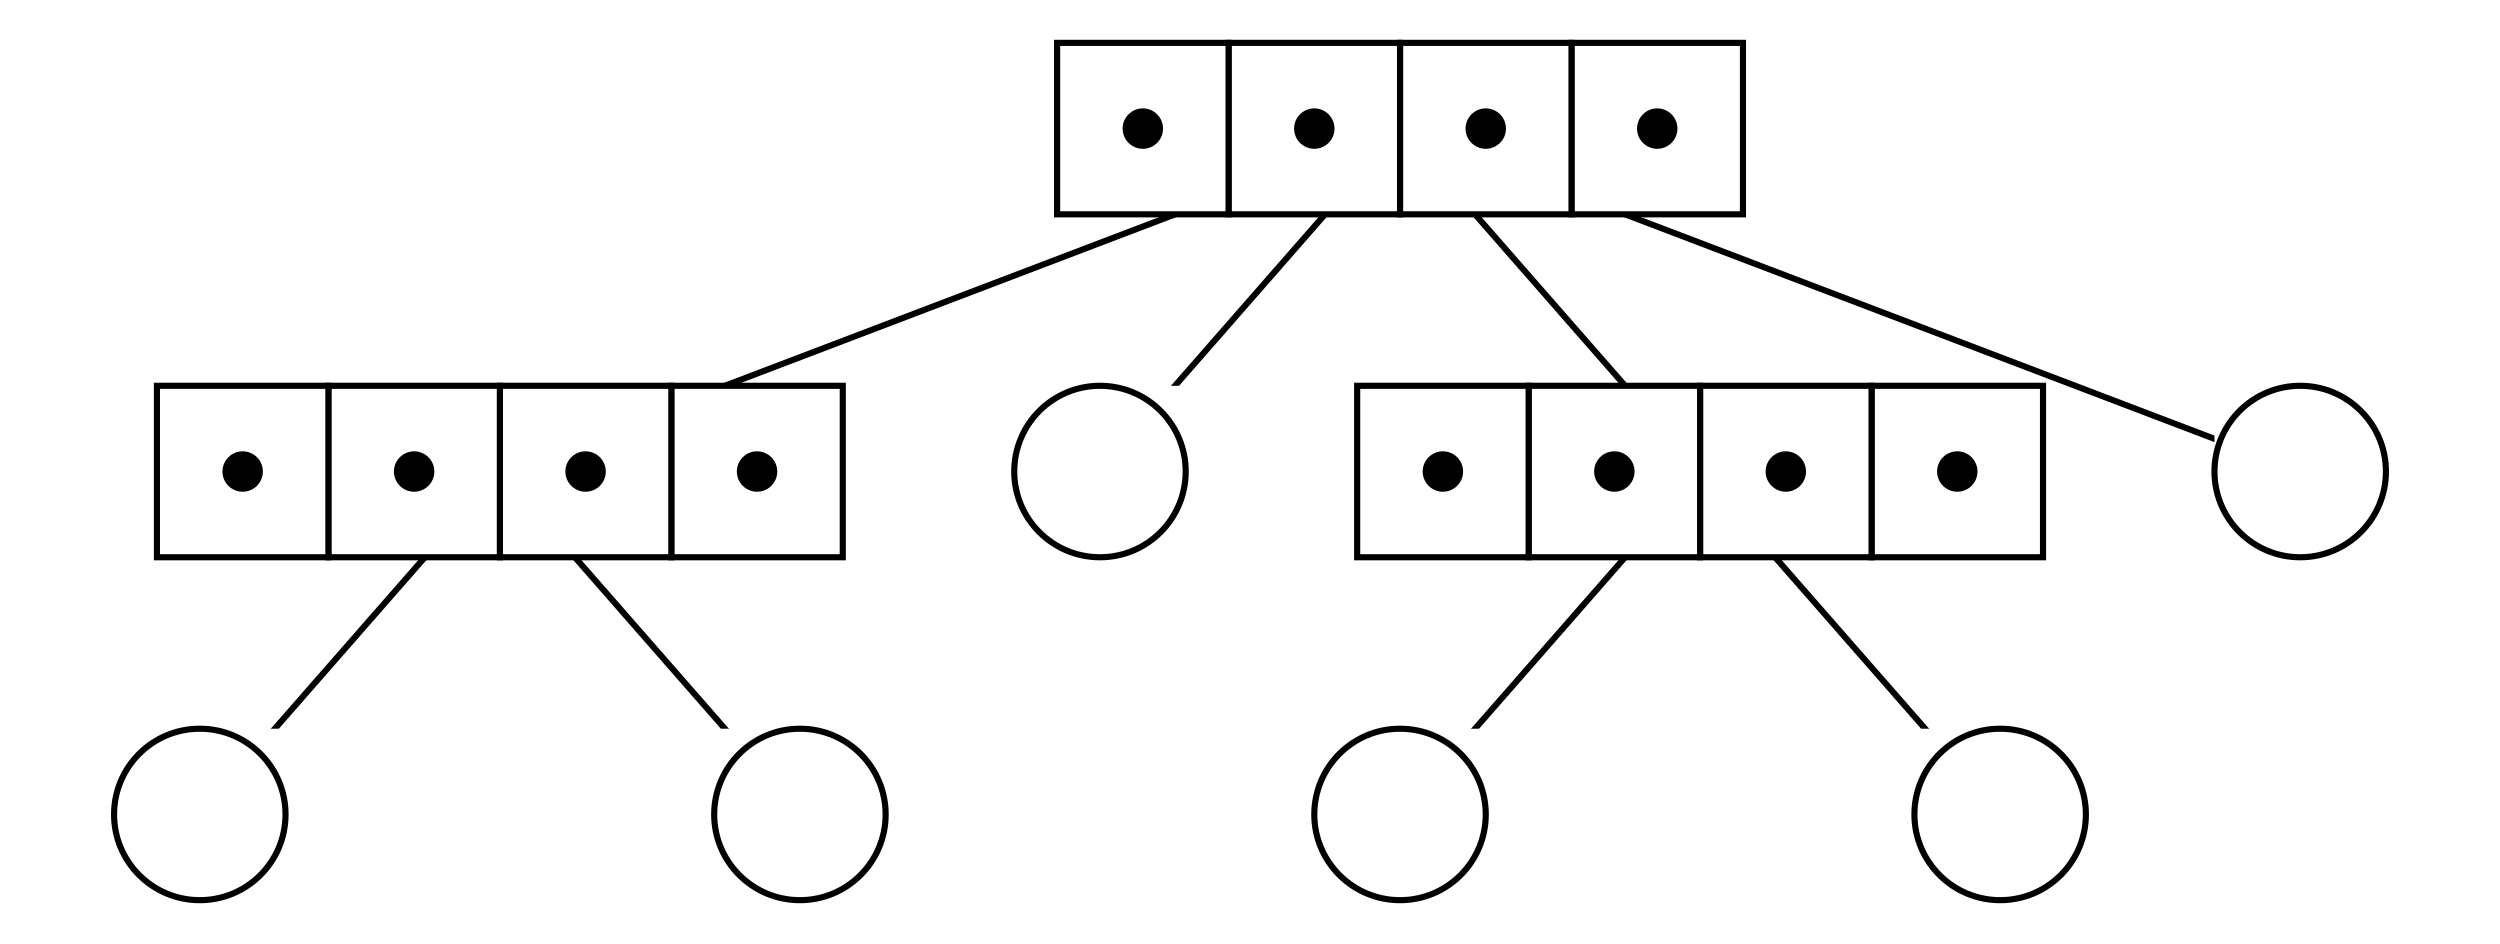
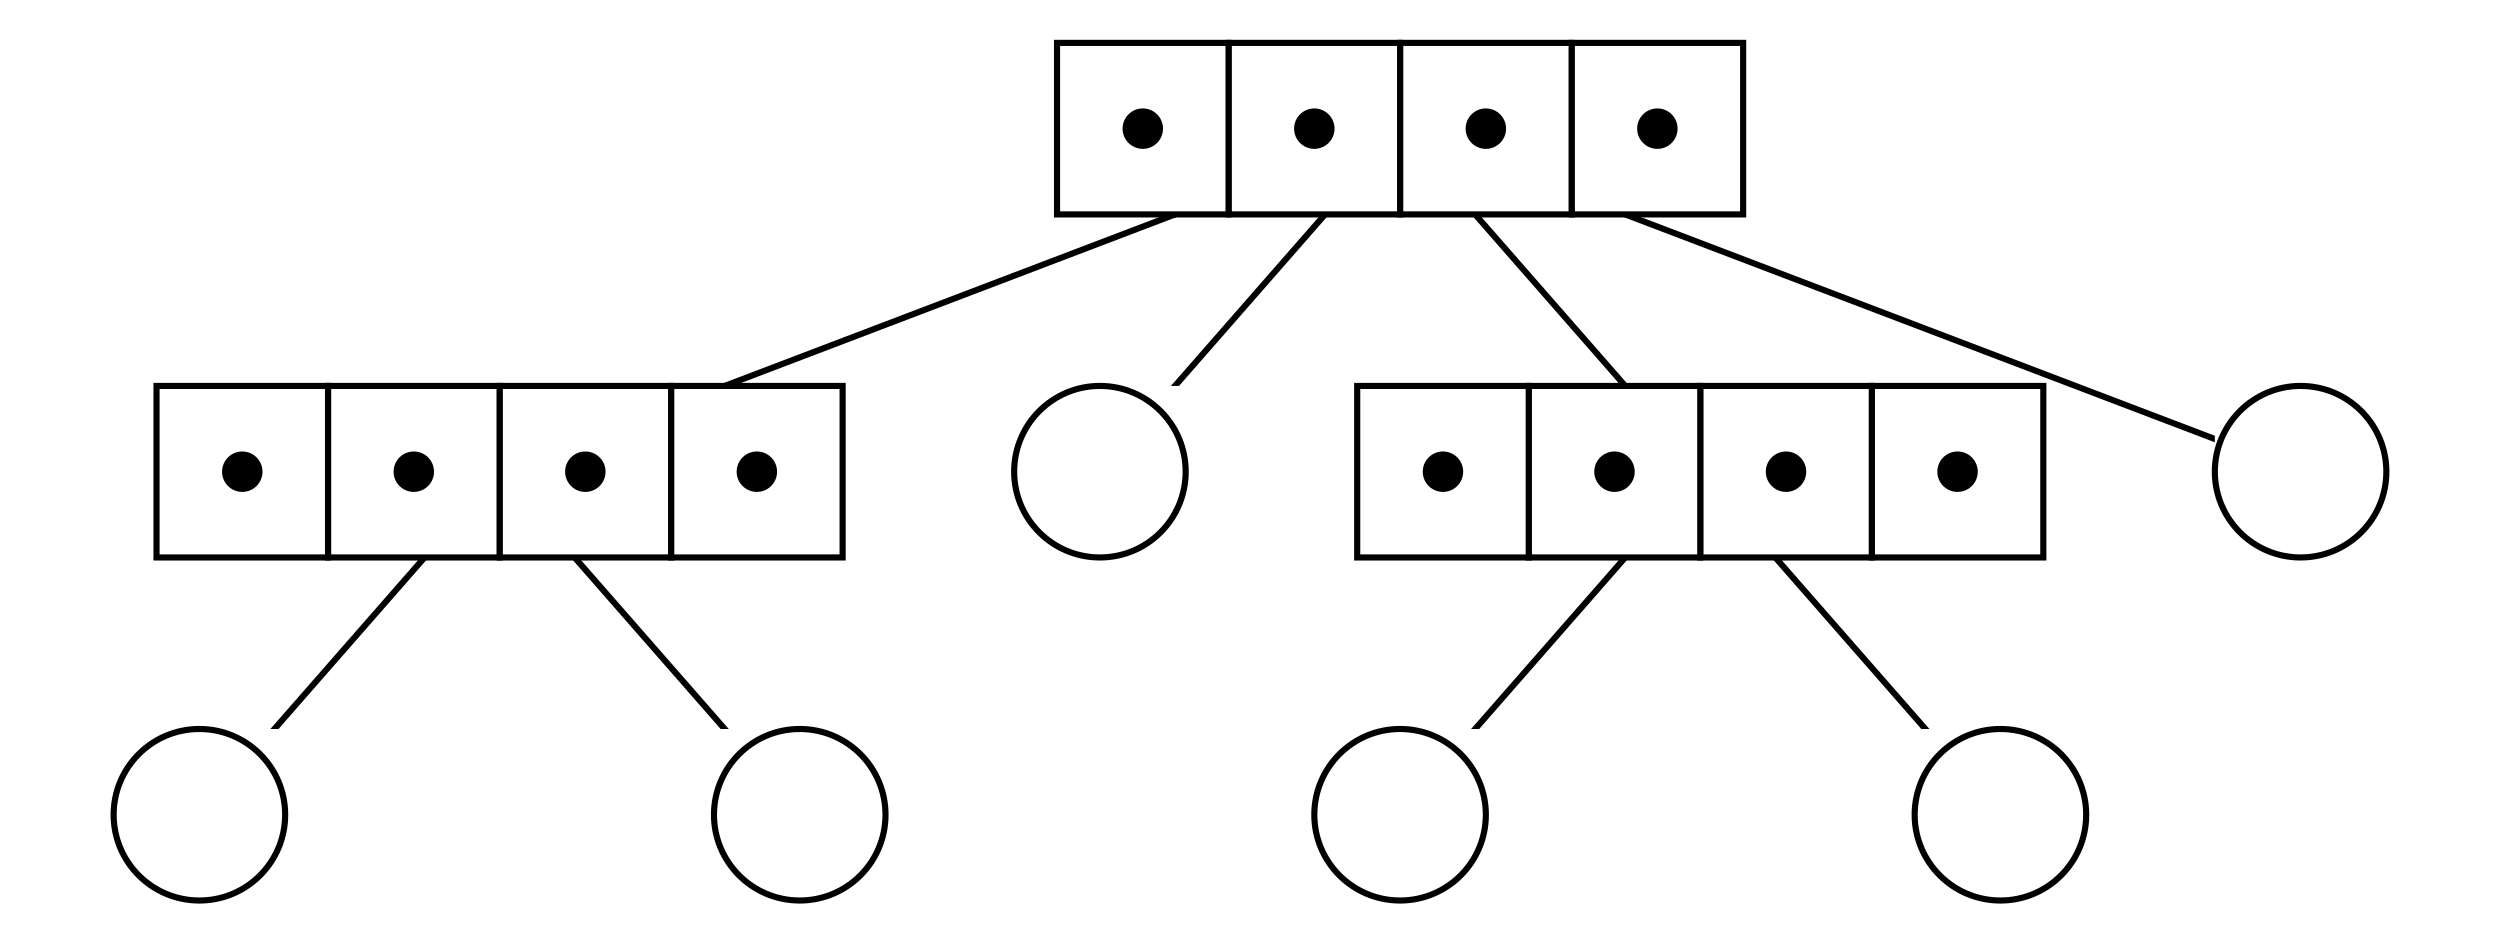
- <svg xmlns="http://www.w3.org/2000/svg" height="150.943" stroke-opacity="1" viewBox="0 0 400 151" font-size="1" width="400" stroke="rgb(0,0,0)" version="1.1">
+ <svg xmlns="http://www.w3.org/2000/svg" height="300" stroke-opacity="1" viewBox="0 0 795 300" font-size="1" width="795" stroke="rgb(0,0,0)" version="1.1">
  <defs />
  <g stroke-linejoin="miter" stroke-opacity="1.0" fill-opacity="1.0" stroke="rgb(0,0,0)" stroke-width="0.0" fill="rgb(255,255,255)" stroke-linecap="butt" stroke-miterlimit="10.0">
-     <path d="M 400,150.943 l -0,-150.943 h -400 l -0,150.943 Z" />
+     <path d="M 795,300 l -0,-300 h -795 l -0,300 Z" />
  </g>
-   <g stroke-linejoin="miter" stroke-opacity="1.0" fill-opacity="0.0" stroke="rgb(0,0,0)" stroke-width="0.983" fill="rgb(0,0,0)" stroke-linecap="butt" stroke-miterlimit="10.0">
-     <path d="M 224.014,20.583 l 144.082,54.889 " />
+   <g stroke-linejoin="miter" stroke-opacity="1.0" fill-opacity="0.0" stroke="rgb(0,0,0)" stroke-width="1.953" fill="rgb(0,0,0)" stroke-linecap="butt" stroke-miterlimit="10.0">
+     <path d="M 445.227,40.909 l 286.364,109.091 " />
  </g>
-   <g stroke-linejoin="miter" stroke-opacity="1.0" fill-opacity="0.0" stroke="rgb(0,0,0)" stroke-width="0.983" fill="rgb(0,0,0)" stroke-linecap="butt" stroke-miterlimit="10.0">
-     <path d="M 224.014,20.583 l 48.027,54.889 " />
+   <g stroke-linejoin="miter" stroke-opacity="1.0" fill-opacity="0.0" stroke="rgb(0,0,0)" stroke-width="1.953" fill="rgb(0,0,0)" stroke-linecap="butt" stroke-miterlimit="10.0">
+     <path d="M 445.227,40.909 l 95.454,109.091 " />
  </g>
-   <g stroke-linejoin="miter" stroke-opacity="1.0" fill-opacity="0.0" stroke="rgb(0,0,0)" stroke-width="0.983" fill="rgb(0,0,0)" stroke-linecap="butt" stroke-miterlimit="10.0">
-     <path d="M 224.014,20.583 l -48.027,54.889 " />
+   <g stroke-linejoin="miter" stroke-opacity="1.0" fill-opacity="0.0" stroke="rgb(0,0,0)" stroke-width="1.953" fill="rgb(0,0,0)" stroke-linecap="butt" stroke-miterlimit="10.0">
+     <path d="M 445.227,40.909 l -95.454,109.091 " />
  </g>
-   <g stroke-linejoin="miter" stroke-opacity="1.0" fill-opacity="0.0" stroke="rgb(0,0,0)" stroke-width="0.983" fill="rgb(0,0,0)" stroke-linecap="butt" stroke-miterlimit="10.0">
-     <path d="M 224.014,20.583 l -144.082,54.889 " />
+   <g stroke-linejoin="miter" stroke-opacity="1.0" fill-opacity="0.0" stroke="rgb(0,0,0)" stroke-width="1.953" fill="rgb(0,0,0)" stroke-linecap="butt" stroke-miterlimit="10.0">
+     <path d="M 445.227,40.909 l -286.364,109.091 " />
  </g>
  <g stroke-linejoin="miter" stroke-opacity="1.0" fill-opacity="1.0" stroke="rgb(0,0,0)" stroke-width="0.0" fill="rgb(255,255,255)" stroke-linecap="butt" stroke-miterlimit="10.0">
-     <path d="M 381.818,89.194 l -0,-27.444 h -27.444 l -0,27.444 Z" />
+     <path d="M 758.864,177.273 l -0,-54.545 h -54.545 l -0,54.545 Z" />
  </g>
-   <g stroke-linejoin="miter" stroke-opacity="1.0" fill-opacity="0.0" stroke="rgb(0,0,0)" stroke-width="0.983" fill="rgb(0,0,0)" stroke-linecap="butt" stroke-miterlimit="10.0">
-     <path d="M 381.818,75.472 c 0,-7.579 -6.144,-13.722 -13.722 -13.722c -7.579,-0 -13.722,6.144 -13.722 13.722c -0,7.579 6.144,13.722 13.722 13.722c 7.579,0 13.722,-6.144 13.722 -13.722Z" />
+   <g stroke-linejoin="miter" stroke-opacity="1.0" fill-opacity="0.0" stroke="rgb(0,0,0)" stroke-width="1.953" fill="rgb(0,0,0)" stroke-linecap="butt" stroke-miterlimit="10.0">
+     <path d="M 758.864,150 c 0,-15.062 -12.21,-27.273 -27.273 -27.273c -15.062,-0 -27.273,12.21 -27.273 27.273c -0,15.062 12.21,27.273 27.273 27.273c 15.062,0 27.273,-12.21 27.273 -27.273Z" />
  </g>
-   <g stroke-linejoin="miter" stroke-opacity="1.0" fill-opacity="0.0" stroke="rgb(0,0,0)" stroke-width="0.983" fill="rgb(0,0,0)" stroke-linecap="butt" stroke-miterlimit="10.0">
-     <path d="M 272.041,75.472 l 48.027,54.889 " />
+   <g stroke-linejoin="miter" stroke-opacity="1.0" fill-opacity="0.0" stroke="rgb(0,0,0)" stroke-width="1.953" fill="rgb(0,0,0)" stroke-linecap="butt" stroke-miterlimit="10.0">
+     <path d="M 540.682,150 l 95.454,109.091 " />
  </g>
-   <g stroke-linejoin="miter" stroke-opacity="1.0" fill-opacity="0.0" stroke="rgb(0,0,0)" stroke-width="0.983" fill="rgb(0,0,0)" stroke-linecap="butt" stroke-miterlimit="10.0">
-     <path d="M 272.041,75.472 l -48.027,54.889 " />
+   <g stroke-linejoin="miter" stroke-opacity="1.0" fill-opacity="0.0" stroke="rgb(0,0,0)" stroke-width="1.953" fill="rgb(0,0,0)" stroke-linecap="butt" stroke-miterlimit="10.0">
+     <path d="M 540.682,150 l -95.454,109.091 " />
  </g>
  <g stroke-linejoin="miter" stroke-opacity="1.0" fill-opacity="1.0" stroke="rgb(0,0,0)" stroke-width="0.0" fill="rgb(255,255,255)" stroke-linecap="butt" stroke-miterlimit="10.0">
-     <path d="M 333.791,144.082 l -0,-27.444 h -27.444 l -0,27.444 Z" />
+     <path d="M 663.409,286.364 l -0,-54.545 h -54.545 l -0,54.545 Z" />
  </g>
-   <g stroke-linejoin="miter" stroke-opacity="1.0" fill-opacity="0.0" stroke="rgb(0,0,0)" stroke-width="0.983" fill="rgb(0,0,0)" stroke-linecap="butt" stroke-miterlimit="10.0">
-     <path d="M 333.791,130.36 c 0,-7.579 -6.144,-13.722 -13.722 -13.722c -7.579,-0 -13.722,6.144 -13.722 13.722c -0,7.579 6.144,13.722 13.722 13.722c 7.579,0 13.722,-6.144 13.722 -13.722Z" />
+   <g stroke-linejoin="miter" stroke-opacity="1.0" fill-opacity="0.0" stroke="rgb(0,0,0)" stroke-width="1.953" fill="rgb(0,0,0)" stroke-linecap="butt" stroke-miterlimit="10.0">
+     <path d="M 663.409,259.091 c 0,-15.062 -12.21,-27.273 -27.273 -27.273c -15.062,-0 -27.273,12.21 -27.273 27.273c -0,15.062 12.21,27.273 27.273 27.273c 15.062,0 27.273,-12.21 27.273 -27.273Z" />
  </g>
  <g stroke-linejoin="miter" stroke-opacity="1.0" fill-opacity="1.0" stroke="rgb(0,0,0)" stroke-width="0.0" fill="rgb(255,255,255)" stroke-linecap="butt" stroke-miterlimit="10.0">
-     <path d="M 237.736,144.082 l -0,-27.444 h -27.444 l -0,27.444 Z" />
+     <path d="M 472.5,286.364 l -0,-54.545 h -54.545 l -0,54.545 Z" />
  </g>
-   <g stroke-linejoin="miter" stroke-opacity="1.0" fill-opacity="0.0" stroke="rgb(0,0,0)" stroke-width="0.983" fill="rgb(0,0,0)" stroke-linecap="butt" stroke-miterlimit="10.0">
-     <path d="M 237.736,130.36 c 0,-7.579 -6.144,-13.722 -13.722 -13.722c -7.579,-0 -13.722,6.144 -13.722 13.722c -0,7.579 6.144,13.722 13.722 13.722c 7.579,0 13.722,-6.144 13.722 -13.722Z" />
+   <g stroke-linejoin="miter" stroke-opacity="1.0" fill-opacity="0.0" stroke="rgb(0,0,0)" stroke-width="1.953" fill="rgb(0,0,0)" stroke-linecap="butt" stroke-miterlimit="10.0">
+     <path d="M 472.5,259.091 c 0,-15.062 -12.21,-27.273 -27.273 -27.273c -15.062,-0 -27.273,12.21 -27.273 27.273c -0,15.062 12.21,27.273 27.273 27.273c 15.062,0 27.273,-12.21 27.273 -27.273Z" />
  </g>
  <g stroke-linejoin="miter" stroke-opacity="1.0" fill-opacity="1.0" stroke="rgb(0,0,0)" stroke-width="0.0" fill="rgb(255,255,255)" stroke-linecap="butt" stroke-miterlimit="10.0">
-     <path d="M 326.93,89.194 l -0,-27.444 h -27.444 l -0,27.444 Z" />
+     <path d="M 649.773,177.273 l -0,-54.545 h -54.545 l -0,54.545 Z" />
  </g>
-   <g stroke-linejoin="miter" stroke-opacity="1.0" fill-opacity="0.0" stroke="rgb(0,0,0)" stroke-width="0.983" fill="rgb(0,0,0)" stroke-linecap="butt" stroke-miterlimit="10.0">
-     <path d="M 326.93,89.194 l -0,-27.444 h -27.444 l -0,27.444 Z" />
+   <g stroke-linejoin="miter" stroke-opacity="1.0" fill-opacity="0.0" stroke="rgb(0,0,0)" stroke-width="1.953" fill="rgb(0,0,0)" stroke-linecap="butt" stroke-miterlimit="10.0">
+     <path d="M 649.773,177.273 l -0,-54.545 h -54.545 l -0,54.545 Z" />
  </g>
-   <g stroke-linejoin="miter" stroke-opacity="1.0" fill-opacity="1.0" stroke="rgb(0,0,0)" stroke-width="0.983" fill="rgb(0,0,0)" stroke-linecap="butt" stroke-miterlimit="10.0">
-     <path d="M 315.952,75.472 c 0,-1.516 -1.229,-2.744 -2.744 -2.744c -1.516,-0 -2.744,1.229 -2.744 2.744c -0,1.516 1.229,2.744 2.744 2.744c 1.516,0 2.744,-1.229 2.744 -2.744Z" />
+   <g stroke-linejoin="miter" stroke-opacity="1.0" fill-opacity="1.0" stroke="rgb(0,0,0)" stroke-width="1.953" fill="rgb(0,0,0)" stroke-linecap="butt" stroke-miterlimit="10.0">
+     <path d="M 627.955,150 c 0,-3.013 -2.442,-5.455 -5.455 -5.455c -3.013,-0 -5.455,2.442 -5.455 5.455c -0,3.013 2.442,5.455 5.455 5.455c 3.013,0 5.455,-2.442 5.455 -5.455Z" />
  </g>
  <g stroke-linejoin="miter" stroke-opacity="1.0" fill-opacity="1.0" stroke="rgb(0,0,0)" stroke-width="0.0" fill="rgb(255,255,255)" stroke-linecap="butt" stroke-miterlimit="10.0">
-     <path d="M 299.485,89.194 l -0,-27.444 h -27.444 l -0,27.444 Z" />
+     <path d="M 595.227,177.273 l -0,-54.545 h -54.545 l -0,54.545 Z" />
  </g>
-   <g stroke-linejoin="miter" stroke-opacity="1.0" fill-opacity="0.0" stroke="rgb(0,0,0)" stroke-width="0.983" fill="rgb(0,0,0)" stroke-linecap="butt" stroke-miterlimit="10.0">
-     <path d="M 299.485,89.194 l -0,-27.444 h -27.444 l -0,27.444 Z" />
+   <g stroke-linejoin="miter" stroke-opacity="1.0" fill-opacity="0.0" stroke="rgb(0,0,0)" stroke-width="1.953" fill="rgb(0,0,0)" stroke-linecap="butt" stroke-miterlimit="10.0">
+     <path d="M 595.227,177.273 l -0,-54.545 h -54.545 l -0,54.545 Z" />
  </g>
-   <g stroke-linejoin="miter" stroke-opacity="1.0" fill-opacity="1.0" stroke="rgb(0,0,0)" stroke-width="0.983" fill="rgb(0,0,0)" stroke-linecap="butt" stroke-miterlimit="10.0">
-     <path d="M 288.508,75.472 c 0,-1.516 -1.229,-2.744 -2.744 -2.744c -1.516,-0 -2.744,1.229 -2.744 2.744c -0,1.516 1.229,2.744 2.744 2.744c 1.516,0 2.744,-1.229 2.744 -2.744Z" />
+   <g stroke-linejoin="miter" stroke-opacity="1.0" fill-opacity="1.0" stroke="rgb(0,0,0)" stroke-width="1.953" fill="rgb(0,0,0)" stroke-linecap="butt" stroke-miterlimit="10.0">
+     <path d="M 573.409,150 c 0,-3.013 -2.442,-5.455 -5.455 -5.455c -3.013,-0 -5.455,2.442 -5.455 5.455c -0,3.013 2.442,5.455 5.455 5.455c 3.013,0 5.455,-2.442 5.455 -5.455Z" />
  </g>
  <g stroke-linejoin="miter" stroke-opacity="1.0" fill-opacity="1.0" stroke="rgb(0,0,0)" stroke-width="0.0" fill="rgb(255,255,255)" stroke-linecap="butt" stroke-miterlimit="10.0">
-     <path d="M 272.041,89.194 l -0,-27.444 h -27.444 l -0,27.444 Z" />
+     <path d="M 540.682,177.273 l -0,-54.545 h -54.545 l -0,54.545 Z" />
  </g>
-   <g stroke-linejoin="miter" stroke-opacity="1.0" fill-opacity="0.0" stroke="rgb(0,0,0)" stroke-width="0.983" fill="rgb(0,0,0)" stroke-linecap="butt" stroke-miterlimit="10.0">
-     <path d="M 272.041,89.194 l -0,-27.444 h -27.444 l -0,27.444 Z" />
+   <g stroke-linejoin="miter" stroke-opacity="1.0" fill-opacity="0.0" stroke="rgb(0,0,0)" stroke-width="1.953" fill="rgb(0,0,0)" stroke-linecap="butt" stroke-miterlimit="10.0">
+     <path d="M 540.682,177.273 l -0,-54.545 h -54.545 l -0,54.545 Z" />
  </g>
-   <g stroke-linejoin="miter" stroke-opacity="1.0" fill-opacity="1.0" stroke="rgb(0,0,0)" stroke-width="0.983" fill="rgb(0,0,0)" stroke-linecap="butt" stroke-miterlimit="10.0">
-     <path d="M 261.063,75.472 c 0,-1.516 -1.229,-2.744 -2.744 -2.744c -1.516,-0 -2.744,1.229 -2.744 2.744c -0,1.516 1.229,2.744 2.744 2.744c 1.516,0 2.744,-1.229 2.744 -2.744Z" />
+   <g stroke-linejoin="miter" stroke-opacity="1.0" fill-opacity="1.0" stroke="rgb(0,0,0)" stroke-width="1.953" fill="rgb(0,0,0)" stroke-linecap="butt" stroke-miterlimit="10.0">
+     <path d="M 518.864,150 c 0,-3.013 -2.442,-5.455 -5.455 -5.455c -3.013,-0 -5.455,2.442 -5.455 5.455c -0,3.013 2.442,5.455 5.455 5.455c 3.013,0 5.455,-2.442 5.455 -5.455Z" />
  </g>
  <g stroke-linejoin="miter" stroke-opacity="1.0" fill-opacity="1.0" stroke="rgb(0,0,0)" stroke-width="0.0" fill="rgb(255,255,255)" stroke-linecap="butt" stroke-miterlimit="10.0">
-     <path d="M 244.597,89.194 l -0,-27.444 h -27.444 l -0,27.444 Z" />
+     <path d="M 486.136,177.273 l -0,-54.545 h -54.545 l -0,54.545 Z" />
  </g>
-   <g stroke-linejoin="miter" stroke-opacity="1.0" fill-opacity="0.0" stroke="rgb(0,0,0)" stroke-width="0.983" fill="rgb(0,0,0)" stroke-linecap="butt" stroke-miterlimit="10.0">
-     <path d="M 244.597,89.194 l -0,-27.444 h -27.444 l -0,27.444 Z" />
+   <g stroke-linejoin="miter" stroke-opacity="1.0" fill-opacity="0.0" stroke="rgb(0,0,0)" stroke-width="1.953" fill="rgb(0,0,0)" stroke-linecap="butt" stroke-miterlimit="10.0">
+     <path d="M 486.136,177.273 l -0,-54.545 h -54.545 l -0,54.545 Z" />
  </g>
-   <g stroke-linejoin="miter" stroke-opacity="1.0" fill-opacity="1.0" stroke="rgb(0,0,0)" stroke-width="0.983" fill="rgb(0,0,0)" stroke-linecap="butt" stroke-miterlimit="10.0">
-     <path d="M 233.619,75.472 c 0,-1.516 -1.229,-2.744 -2.744 -2.744c -1.516,-0 -2.744,1.229 -2.744 2.744c -0,1.516 1.229,2.744 2.744 2.744c 1.516,0 2.744,-1.229 2.744 -2.744Z" />
+   <g stroke-linejoin="miter" stroke-opacity="1.0" fill-opacity="1.0" stroke="rgb(0,0,0)" stroke-width="1.953" fill="rgb(0,0,0)" stroke-linecap="butt" stroke-miterlimit="10.0">
+     <path d="M 464.318,150 c 0,-3.013 -2.442,-5.455 -5.455 -5.455c -3.013,-0 -5.455,2.442 -5.455 5.455c -0,3.013 2.442,5.455 5.455 5.455c 3.013,0 5.455,-2.442 5.455 -5.455Z" />
  </g>
  <g stroke-linejoin="miter" stroke-opacity="1.0" fill-opacity="1.0" stroke="rgb(0,0,0)" stroke-width="0.0" fill="rgb(255,255,255)" stroke-linecap="butt" stroke-miterlimit="10.0">
-     <path d="M 189.708,89.194 l -0,-27.444 h -27.444 l -0,27.444 Z" />
+     <path d="M 377.046,177.273 l -0,-54.545 h -54.545 l -0,54.545 Z" />
  </g>
-   <g stroke-linejoin="miter" stroke-opacity="1.0" fill-opacity="0.0" stroke="rgb(0,0,0)" stroke-width="0.983" fill="rgb(0,0,0)" stroke-linecap="butt" stroke-miterlimit="10.0">
-     <path d="M 189.708,75.472 c 0,-7.579 -6.144,-13.722 -13.722 -13.722c -7.579,-0 -13.722,6.144 -13.722 13.722c -0,7.579 6.144,13.722 13.722 13.722c 7.579,0 13.722,-6.144 13.722 -13.722Z" />
+   <g stroke-linejoin="miter" stroke-opacity="1.0" fill-opacity="0.0" stroke="rgb(0,0,0)" stroke-width="1.953" fill="rgb(0,0,0)" stroke-linecap="butt" stroke-miterlimit="10.0">
+     <path d="M 377.046,150 c 0,-15.062 -12.21,-27.273 -27.273 -27.273c -15.062,-0 -27.273,12.21 -27.273 27.273c -0,15.062 12.21,27.273 27.273 27.273c 15.062,0 27.273,-12.21 27.273 -27.273Z" />
  </g>
-   <g stroke-linejoin="miter" stroke-opacity="1.0" fill-opacity="0.0" stroke="rgb(0,0,0)" stroke-width="0.983" fill="rgb(0,0,0)" stroke-linecap="butt" stroke-miterlimit="10.0">
-     <path d="M 79.931,75.472 l 48.027,54.889 " />
+   <g stroke-linejoin="miter" stroke-opacity="1.0" fill-opacity="0.0" stroke="rgb(0,0,0)" stroke-width="1.953" fill="rgb(0,0,0)" stroke-linecap="butt" stroke-miterlimit="10.0">
+     <path d="M 158.864,150 l 95.454,109.091 " />
  </g>
-   <g stroke-linejoin="miter" stroke-opacity="1.0" fill-opacity="0.0" stroke="rgb(0,0,0)" stroke-width="0.983" fill="rgb(0,0,0)" stroke-linecap="butt" stroke-miterlimit="10.0">
-     <path d="M 79.931,75.472 l -48.027,54.889 " />
+   <g stroke-linejoin="miter" stroke-opacity="1.0" fill-opacity="0.0" stroke="rgb(0,0,0)" stroke-width="1.953" fill="rgb(0,0,0)" stroke-linecap="butt" stroke-miterlimit="10.0">
+     <path d="M 158.864,150 l -95.454,109.091 " />
  </g>
  <g stroke-linejoin="miter" stroke-opacity="1.0" fill-opacity="1.0" stroke="rgb(0,0,0)" stroke-width="0.0" fill="rgb(255,255,255)" stroke-linecap="butt" stroke-miterlimit="10.0">
-     <path d="M 141.681,144.082 l -0,-27.444 h -27.444 l -0,27.444 Z" />
+     <path d="M 281.591,286.364 l -0,-54.545 h -54.545 l -0,54.545 Z" />
  </g>
-   <g stroke-linejoin="miter" stroke-opacity="1.0" fill-opacity="0.0" stroke="rgb(0,0,0)" stroke-width="0.983" fill="rgb(0,0,0)" stroke-linecap="butt" stroke-miterlimit="10.0">
-     <path d="M 141.681,130.36 c 0,-7.579 -6.144,-13.722 -13.722 -13.722c -7.579,-0 -13.722,6.144 -13.722 13.722c -0,7.579 6.144,13.722 13.722 13.722c 7.579,0 13.722,-6.144 13.722 -13.722Z" />
+   <g stroke-linejoin="miter" stroke-opacity="1.0" fill-opacity="0.0" stroke="rgb(0,0,0)" stroke-width="1.953" fill="rgb(0,0,0)" stroke-linecap="butt" stroke-miterlimit="10.0">
+     <path d="M 281.591,259.091 c 0,-15.062 -12.21,-27.273 -27.273 -27.273c -15.062,-0 -27.273,12.21 -27.273 27.273c -0,15.062 12.21,27.273 27.273 27.273c 15.062,0 27.273,-12.21 27.273 -27.273Z" />
  </g>
  <g stroke-linejoin="miter" stroke-opacity="1.0" fill-opacity="1.0" stroke="rgb(0,0,0)" stroke-width="0.0" fill="rgb(255,255,255)" stroke-linecap="butt" stroke-miterlimit="10.0">
-     <path d="M 45.626,144.082 l -0,-27.444 h -27.444 l -0,27.444 Z" />
+     <path d="M 90.682,286.364 l -0,-54.545 h -54.545 l -0,54.545 Z" />
  </g>
-   <g stroke-linejoin="miter" stroke-opacity="1.0" fill-opacity="0.0" stroke="rgb(0,0,0)" stroke-width="0.983" fill="rgb(0,0,0)" stroke-linecap="butt" stroke-miterlimit="10.0">
-     <path d="M 45.626,130.36 c 0,-7.579 -6.144,-13.722 -13.722 -13.722c -7.579,-0 -13.722,6.144 -13.722 13.722c -0,7.579 6.144,13.722 13.722 13.722c 7.579,0 13.722,-6.144 13.722 -13.722Z" />
+   <g stroke-linejoin="miter" stroke-opacity="1.0" fill-opacity="0.0" stroke="rgb(0,0,0)" stroke-width="1.953" fill="rgb(0,0,0)" stroke-linecap="butt" stroke-miterlimit="10.0">
+     <path d="M 90.682,259.091 c 0,-15.062 -12.21,-27.273 -27.273 -27.273c -15.062,-0 -27.273,12.21 -27.273 27.273c -0,15.062 12.21,27.273 27.273 27.273c 15.062,0 27.273,-12.21 27.273 -27.273Z" />
  </g>
  <g stroke-linejoin="miter" stroke-opacity="1.0" fill-opacity="1.0" stroke="rgb(0,0,0)" stroke-width="0.0" fill="rgb(255,255,255)" stroke-linecap="butt" stroke-miterlimit="10.0">
-     <path d="M 134.82,89.194 l -0,-27.444 h -27.444 l -0,27.444 Z" />
+     <path d="M 267.954,177.273 l -0,-54.545 h -54.545 l -0,54.545 Z" />
  </g>
-   <g stroke-linejoin="miter" stroke-opacity="1.0" fill-opacity="0.0" stroke="rgb(0,0,0)" stroke-width="0.983" fill="rgb(0,0,0)" stroke-linecap="butt" stroke-miterlimit="10.0">
-     <path d="M 134.82,89.194 l -0,-27.444 h -27.444 l -0,27.444 Z" />
+   <g stroke-linejoin="miter" stroke-opacity="1.0" fill-opacity="0.0" stroke="rgb(0,0,0)" stroke-width="1.953" fill="rgb(0,0,0)" stroke-linecap="butt" stroke-miterlimit="10.0">
+     <path d="M 267.954,177.273 l -0,-54.545 h -54.545 l -0,54.545 Z" />
  </g>
-   <g stroke-linejoin="miter" stroke-opacity="1.0" fill-opacity="1.0" stroke="rgb(0,0,0)" stroke-width="0.983" fill="rgb(0,0,0)" stroke-linecap="butt" stroke-miterlimit="10.0">
-     <path d="M 123.842,75.472 c 0,-1.516 -1.229,-2.744 -2.744 -2.744c -1.516,-0 -2.744,1.229 -2.744 2.744c -0,1.516 1.229,2.744 2.744 2.744c 1.516,0 2.744,-1.229 2.744 -2.744Z" />
+   <g stroke-linejoin="miter" stroke-opacity="1.0" fill-opacity="1.0" stroke="rgb(0,0,0)" stroke-width="1.953" fill="rgb(0,0,0)" stroke-linecap="butt" stroke-miterlimit="10.0">
+     <path d="M 246.136,150 c 0,-3.013 -2.442,-5.455 -5.455 -5.455c -3.013,-0 -5.455,2.442 -5.455 5.455c -0,3.013 2.442,5.455 5.455 5.455c 3.013,0 5.455,-2.442 5.455 -5.455Z" />
  </g>
  <g stroke-linejoin="miter" stroke-opacity="1.0" fill-opacity="1.0" stroke="rgb(0,0,0)" stroke-width="0.0" fill="rgb(255,255,255)" stroke-linecap="butt" stroke-miterlimit="10.0">
-     <path d="M 107.376,89.194 l -0,-27.444 h -27.444 l -0,27.444 Z" />
+     <path d="M 213.409,177.273 l -0,-54.545 h -54.545 l -0,54.545 Z" />
  </g>
-   <g stroke-linejoin="miter" stroke-opacity="1.0" fill-opacity="0.0" stroke="rgb(0,0,0)" stroke-width="0.983" fill="rgb(0,0,0)" stroke-linecap="butt" stroke-miterlimit="10.0">
-     <path d="M 107.376,89.194 l -0,-27.444 h -27.444 l -0,27.444 Z" />
+   <g stroke-linejoin="miter" stroke-opacity="1.0" fill-opacity="0.0" stroke="rgb(0,0,0)" stroke-width="1.953" fill="rgb(0,0,0)" stroke-linecap="butt" stroke-miterlimit="10.0">
+     <path d="M 213.409,177.273 l -0,-54.545 h -54.545 l -0,54.545 Z" />
  </g>
-   <g stroke-linejoin="miter" stroke-opacity="1.0" fill-opacity="1.0" stroke="rgb(0,0,0)" stroke-width="0.983" fill="rgb(0,0,0)" stroke-linecap="butt" stroke-miterlimit="10.0">
-     <path d="M 96.398,75.472 c 0,-1.516 -1.229,-2.744 -2.744 -2.744c -1.516,-0 -2.744,1.229 -2.744 2.744c -0,1.516 1.229,2.744 2.744 2.744c 1.516,0 2.744,-1.229 2.744 -2.744Z" />
+   <g stroke-linejoin="miter" stroke-opacity="1.0" fill-opacity="1.0" stroke="rgb(0,0,0)" stroke-width="1.953" fill="rgb(0,0,0)" stroke-linecap="butt" stroke-miterlimit="10.0">
+     <path d="M 191.591,150 c 0,-3.013 -2.442,-5.455 -5.455 -5.455c -3.013,-0 -5.455,2.442 -5.455 5.455c -0,3.013 2.442,5.455 5.455 5.455c 3.013,0 5.455,-2.442 5.455 -5.455Z" />
  </g>
  <g stroke-linejoin="miter" stroke-opacity="1.0" fill-opacity="1.0" stroke="rgb(0,0,0)" stroke-width="0.0" fill="rgb(255,255,255)" stroke-linecap="butt" stroke-miterlimit="10.0">
-     <path d="M 79.931,89.194 l -0,-27.444 h -27.444 l -0,27.444 Z" />
+     <path d="M 158.864,177.273 l -0,-54.545 h -54.545 l -0,54.545 Z" />
  </g>
-   <g stroke-linejoin="miter" stroke-opacity="1.0" fill-opacity="0.0" stroke="rgb(0,0,0)" stroke-width="0.983" fill="rgb(0,0,0)" stroke-linecap="butt" stroke-miterlimit="10.0">
-     <path d="M 79.931,89.194 l -0,-27.444 h -27.444 l -0,27.444 Z" />
+   <g stroke-linejoin="miter" stroke-opacity="1.0" fill-opacity="0.0" stroke="rgb(0,0,0)" stroke-width="1.953" fill="rgb(0,0,0)" stroke-linecap="butt" stroke-miterlimit="10.0">
+     <path d="M 158.864,177.273 l -0,-54.545 h -54.545 l -0,54.545 Z" />
  </g>
-   <g stroke-linejoin="miter" stroke-opacity="1.0" fill-opacity="1.0" stroke="rgb(0,0,0)" stroke-width="0.983" fill="rgb(0,0,0)" stroke-linecap="butt" stroke-miterlimit="10.0">
-     <path d="M 68.954,75.472 c 0,-1.516 -1.229,-2.744 -2.744 -2.744c -1.516,-0 -2.744,1.229 -2.744 2.744c -0,1.516 1.229,2.744 2.744 2.744c 1.516,0 2.744,-1.229 2.744 -2.744Z" />
+   <g stroke-linejoin="miter" stroke-opacity="1.0" fill-opacity="1.0" stroke="rgb(0,0,0)" stroke-width="1.953" fill="rgb(0,0,0)" stroke-linecap="butt" stroke-miterlimit="10.0">
+     <path d="M 137.046,150 c 0,-3.013 -2.442,-5.455 -5.455 -5.455c -3.013,-0 -5.455,2.442 -5.455 5.455c -0,3.013 2.442,5.455 5.455 5.455c 3.013,0 5.455,-2.442 5.455 -5.455Z" />
  </g>
  <g stroke-linejoin="miter" stroke-opacity="1.0" fill-opacity="1.0" stroke="rgb(0,0,0)" stroke-width="0.0" fill="rgb(255,255,255)" stroke-linecap="butt" stroke-miterlimit="10.0">
-     <path d="M 52.487,89.194 l -0,-27.444 h -27.444 l -0,27.444 Z" />
+     <path d="M 104.318,177.273 l -0,-54.545 h -54.545 l -0,54.545 Z" />
  </g>
-   <g stroke-linejoin="miter" stroke-opacity="1.0" fill-opacity="0.0" stroke="rgb(0,0,0)" stroke-width="0.983" fill="rgb(0,0,0)" stroke-linecap="butt" stroke-miterlimit="10.0">
-     <path d="M 52.487,89.194 l -0,-27.444 h -27.444 l -0,27.444 Z" />
+   <g stroke-linejoin="miter" stroke-opacity="1.0" fill-opacity="0.0" stroke="rgb(0,0,0)" stroke-width="1.953" fill="rgb(0,0,0)" stroke-linecap="butt" stroke-miterlimit="10.0">
+     <path d="M 104.318,177.273 l -0,-54.545 h -54.545 l -0,54.545 Z" />
  </g>
-   <g stroke-linejoin="miter" stroke-opacity="1.0" fill-opacity="1.0" stroke="rgb(0,0,0)" stroke-width="0.983" fill="rgb(0,0,0)" stroke-linecap="butt" stroke-miterlimit="10.0">
-     <path d="M 41.509,75.472 c 0,-1.516 -1.229,-2.744 -2.744 -2.744c -1.516,-0 -2.744,1.229 -2.744 2.744c -0,1.516 1.229,2.744 2.744 2.744c 1.516,0 2.744,-1.229 2.744 -2.744Z" />
+   <g stroke-linejoin="miter" stroke-opacity="1.0" fill-opacity="1.0" stroke="rgb(0,0,0)" stroke-width="1.953" fill="rgb(0,0,0)" stroke-linecap="butt" stroke-miterlimit="10.0">
+     <path d="M 82.5,150 c 0,-3.013 -2.442,-5.455 -5.455 -5.455c -3.013,-0 -5.455,2.442 -5.455 5.455c -0,3.013 2.442,5.455 5.455 5.455c 3.013,0 5.455,-2.442 5.455 -5.455Z" />
  </g>
  <g stroke-linejoin="miter" stroke-opacity="1.0" fill-opacity="1.0" stroke="rgb(0,0,0)" stroke-width="0.0" fill="rgb(255,255,255)" stroke-linecap="butt" stroke-miterlimit="10.0">
-     <path d="M 278.902,34.305 l -0,-27.444 h -27.444 l -0,27.444 Z" />
+     <path d="M 554.318,68.182 l -0,-54.545 h -54.545 l -0,54.545 Z" />
  </g>
-   <g stroke-linejoin="miter" stroke-opacity="1.0" fill-opacity="0.0" stroke="rgb(0,0,0)" stroke-width="0.983" fill="rgb(0,0,0)" stroke-linecap="butt" stroke-miterlimit="10.0">
-     <path d="M 278.902,34.305 l -0,-27.444 h -27.444 l -0,27.444 Z" />
+   <g stroke-linejoin="miter" stroke-opacity="1.0" fill-opacity="0.0" stroke="rgb(0,0,0)" stroke-width="1.953" fill="rgb(0,0,0)" stroke-linecap="butt" stroke-miterlimit="10.0">
+     <path d="M 554.318,68.182 l -0,-54.545 h -54.545 l -0,54.545 Z" />
  </g>
-   <g stroke-linejoin="miter" stroke-opacity="1.0" fill-opacity="1.0" stroke="rgb(0,0,0)" stroke-width="0.983" fill="rgb(0,0,0)" stroke-linecap="butt" stroke-miterlimit="10.0">
-     <path d="M 267.925,20.583 c 0,-1.516 -1.229,-2.744 -2.744 -2.744c -1.516,-0 -2.744,1.229 -2.744 2.744c -0,1.516 1.229,2.744 2.744 2.744c 1.516,0 2.744,-1.229 2.744 -2.744Z" />
+   <g stroke-linejoin="miter" stroke-opacity="1.0" fill-opacity="1.0" stroke="rgb(0,0,0)" stroke-width="1.953" fill="rgb(0,0,0)" stroke-linecap="butt" stroke-miterlimit="10.0">
+     <path d="M 532.5,40.909 c 0,-3.013 -2.442,-5.455 -5.455 -5.455c -3.013,-0 -5.455,2.442 -5.455 5.455c -0,3.013 2.442,5.455 5.455 5.455c 3.013,0 5.455,-2.442 5.455 -5.455Z" />
  </g>
  <g stroke-linejoin="miter" stroke-opacity="1.0" fill-opacity="1.0" stroke="rgb(0,0,0)" stroke-width="0.0" fill="rgb(255,255,255)" stroke-linecap="butt" stroke-miterlimit="10.0">
-     <path d="M 251.458,34.305 l -0,-27.444 h -27.444 l -0,27.444 Z" />
+     <path d="M 499.773,68.182 l -0,-54.545 h -54.545 l -0,54.545 Z" />
  </g>
-   <g stroke-linejoin="miter" stroke-opacity="1.0" fill-opacity="0.0" stroke="rgb(0,0,0)" stroke-width="0.983" fill="rgb(0,0,0)" stroke-linecap="butt" stroke-miterlimit="10.0">
-     <path d="M 251.458,34.305 l -0,-27.444 h -27.444 l -0,27.444 Z" />
+   <g stroke-linejoin="miter" stroke-opacity="1.0" fill-opacity="0.0" stroke="rgb(0,0,0)" stroke-width="1.953" fill="rgb(0,0,0)" stroke-linecap="butt" stroke-miterlimit="10.0">
+     <path d="M 499.773,68.182 l -0,-54.545 h -54.545 l -0,54.545 Z" />
  </g>
-   <g stroke-linejoin="miter" stroke-opacity="1.0" fill-opacity="1.0" stroke="rgb(0,0,0)" stroke-width="0.983" fill="rgb(0,0,0)" stroke-linecap="butt" stroke-miterlimit="10.0">
-     <path d="M 240.48,20.583 c 0,-1.516 -1.229,-2.744 -2.744 -2.744c -1.516,-0 -2.744,1.229 -2.744 2.744c -0,1.516 1.229,2.744 2.744 2.744c 1.516,0 2.744,-1.229 2.744 -2.744Z" />
+   <g stroke-linejoin="miter" stroke-opacity="1.0" fill-opacity="1.0" stroke="rgb(0,0,0)" stroke-width="1.953" fill="rgb(0,0,0)" stroke-linecap="butt" stroke-miterlimit="10.0">
+     <path d="M 477.954,40.909 c 0,-3.013 -2.442,-5.455 -5.455 -5.455c -3.013,-0 -5.455,2.442 -5.455 5.455c -0,3.013 2.442,5.455 5.455 5.455c 3.013,0 5.455,-2.442 5.455 -5.455Z" />
  </g>
  <g stroke-linejoin="miter" stroke-opacity="1.0" fill-opacity="1.0" stroke="rgb(0,0,0)" stroke-width="0.0" fill="rgb(255,255,255)" stroke-linecap="butt" stroke-miterlimit="10.0">
-     <path d="M 224.014,34.305 l -0,-27.444 h -27.444 l -0,27.444 Z" />
+     <path d="M 445.227,68.182 l -0,-54.545 h -54.545 l -0,54.545 Z" />
  </g>
-   <g stroke-linejoin="miter" stroke-opacity="1.0" fill-opacity="0.0" stroke="rgb(0,0,0)" stroke-width="0.983" fill="rgb(0,0,0)" stroke-linecap="butt" stroke-miterlimit="10.0">
-     <path d="M 224.014,34.305 l -0,-27.444 h -27.444 l -0,27.444 Z" />
+   <g stroke-linejoin="miter" stroke-opacity="1.0" fill-opacity="0.0" stroke="rgb(0,0,0)" stroke-width="1.953" fill="rgb(0,0,0)" stroke-linecap="butt" stroke-miterlimit="10.0">
+     <path d="M 445.227,68.182 l -0,-54.545 h -54.545 l -0,54.545 Z" />
  </g>
-   <g stroke-linejoin="miter" stroke-opacity="1.0" fill-opacity="1.0" stroke="rgb(0,0,0)" stroke-width="0.983" fill="rgb(0,0,0)" stroke-linecap="butt" stroke-miterlimit="10.0">
-     <path d="M 213.036,20.583 c 0,-1.516 -1.229,-2.744 -2.744 -2.744c -1.516,-0 -2.744,1.229 -2.744 2.744c -0,1.516 1.229,2.744 2.744 2.744c 1.516,0 2.744,-1.229 2.744 -2.744Z" />
+   <g stroke-linejoin="miter" stroke-opacity="1.0" fill-opacity="1.0" stroke="rgb(0,0,0)" stroke-width="1.953" fill="rgb(0,0,0)" stroke-linecap="butt" stroke-miterlimit="10.0">
+     <path d="M 423.409,40.909 c 0,-3.013 -2.442,-5.455 -5.455 -5.455c -3.013,-0 -5.455,2.442 -5.455 5.455c -0,3.013 2.442,5.455 5.455 5.455c 3.013,0 5.455,-2.442 5.455 -5.455Z" />
  </g>
  <g stroke-linejoin="miter" stroke-opacity="1.0" fill-opacity="1.0" stroke="rgb(0,0,0)" stroke-width="0.0" fill="rgb(255,255,255)" stroke-linecap="butt" stroke-miterlimit="10.0">
-     <path d="M 196.57,34.305 l -0,-27.444 h -27.444 l -0,27.444 Z" />
+     <path d="M 390.682,68.182 l -0,-54.545 h -54.545 l -0,54.545 Z" />
  </g>
-   <g stroke-linejoin="miter" stroke-opacity="1.0" fill-opacity="0.0" stroke="rgb(0,0,0)" stroke-width="0.983" fill="rgb(0,0,0)" stroke-linecap="butt" stroke-miterlimit="10.0">
-     <path d="M 196.57,34.305 l -0,-27.444 h -27.444 l -0,27.444 Z" />
+   <g stroke-linejoin="miter" stroke-opacity="1.0" fill-opacity="0.0" stroke="rgb(0,0,0)" stroke-width="1.953" fill="rgb(0,0,0)" stroke-linecap="butt" stroke-miterlimit="10.0">
+     <path d="M 390.682,68.182 l -0,-54.545 h -54.545 l -0,54.545 Z" />
  </g>
-   <g stroke-linejoin="miter" stroke-opacity="1.0" fill-opacity="1.0" stroke="rgb(0,0,0)" stroke-width="0.983" fill="rgb(0,0,0)" stroke-linecap="butt" stroke-miterlimit="10.0">
-     <path d="M 185.592,20.583 c 0,-1.516 -1.229,-2.744 -2.744 -2.744c -1.516,-0 -2.744,1.229 -2.744 2.744c -0,1.516 1.229,2.744 2.744 2.744c 1.516,0 2.744,-1.229 2.744 -2.744Z" />
+   <g stroke-linejoin="miter" stroke-opacity="1.0" fill-opacity="1.0" stroke="rgb(0,0,0)" stroke-width="1.953" fill="rgb(0,0,0)" stroke-linecap="butt" stroke-miterlimit="10.0">
+     <path d="M 368.864,40.909 c 0,-3.013 -2.442,-5.455 -5.455 -5.455c -3.013,-0 -5.455,2.442 -5.455 5.455c -0,3.013 2.442,5.455 5.455 5.455c 3.013,0 5.455,-2.442 5.455 -5.455Z" />
  </g>
</svg>
